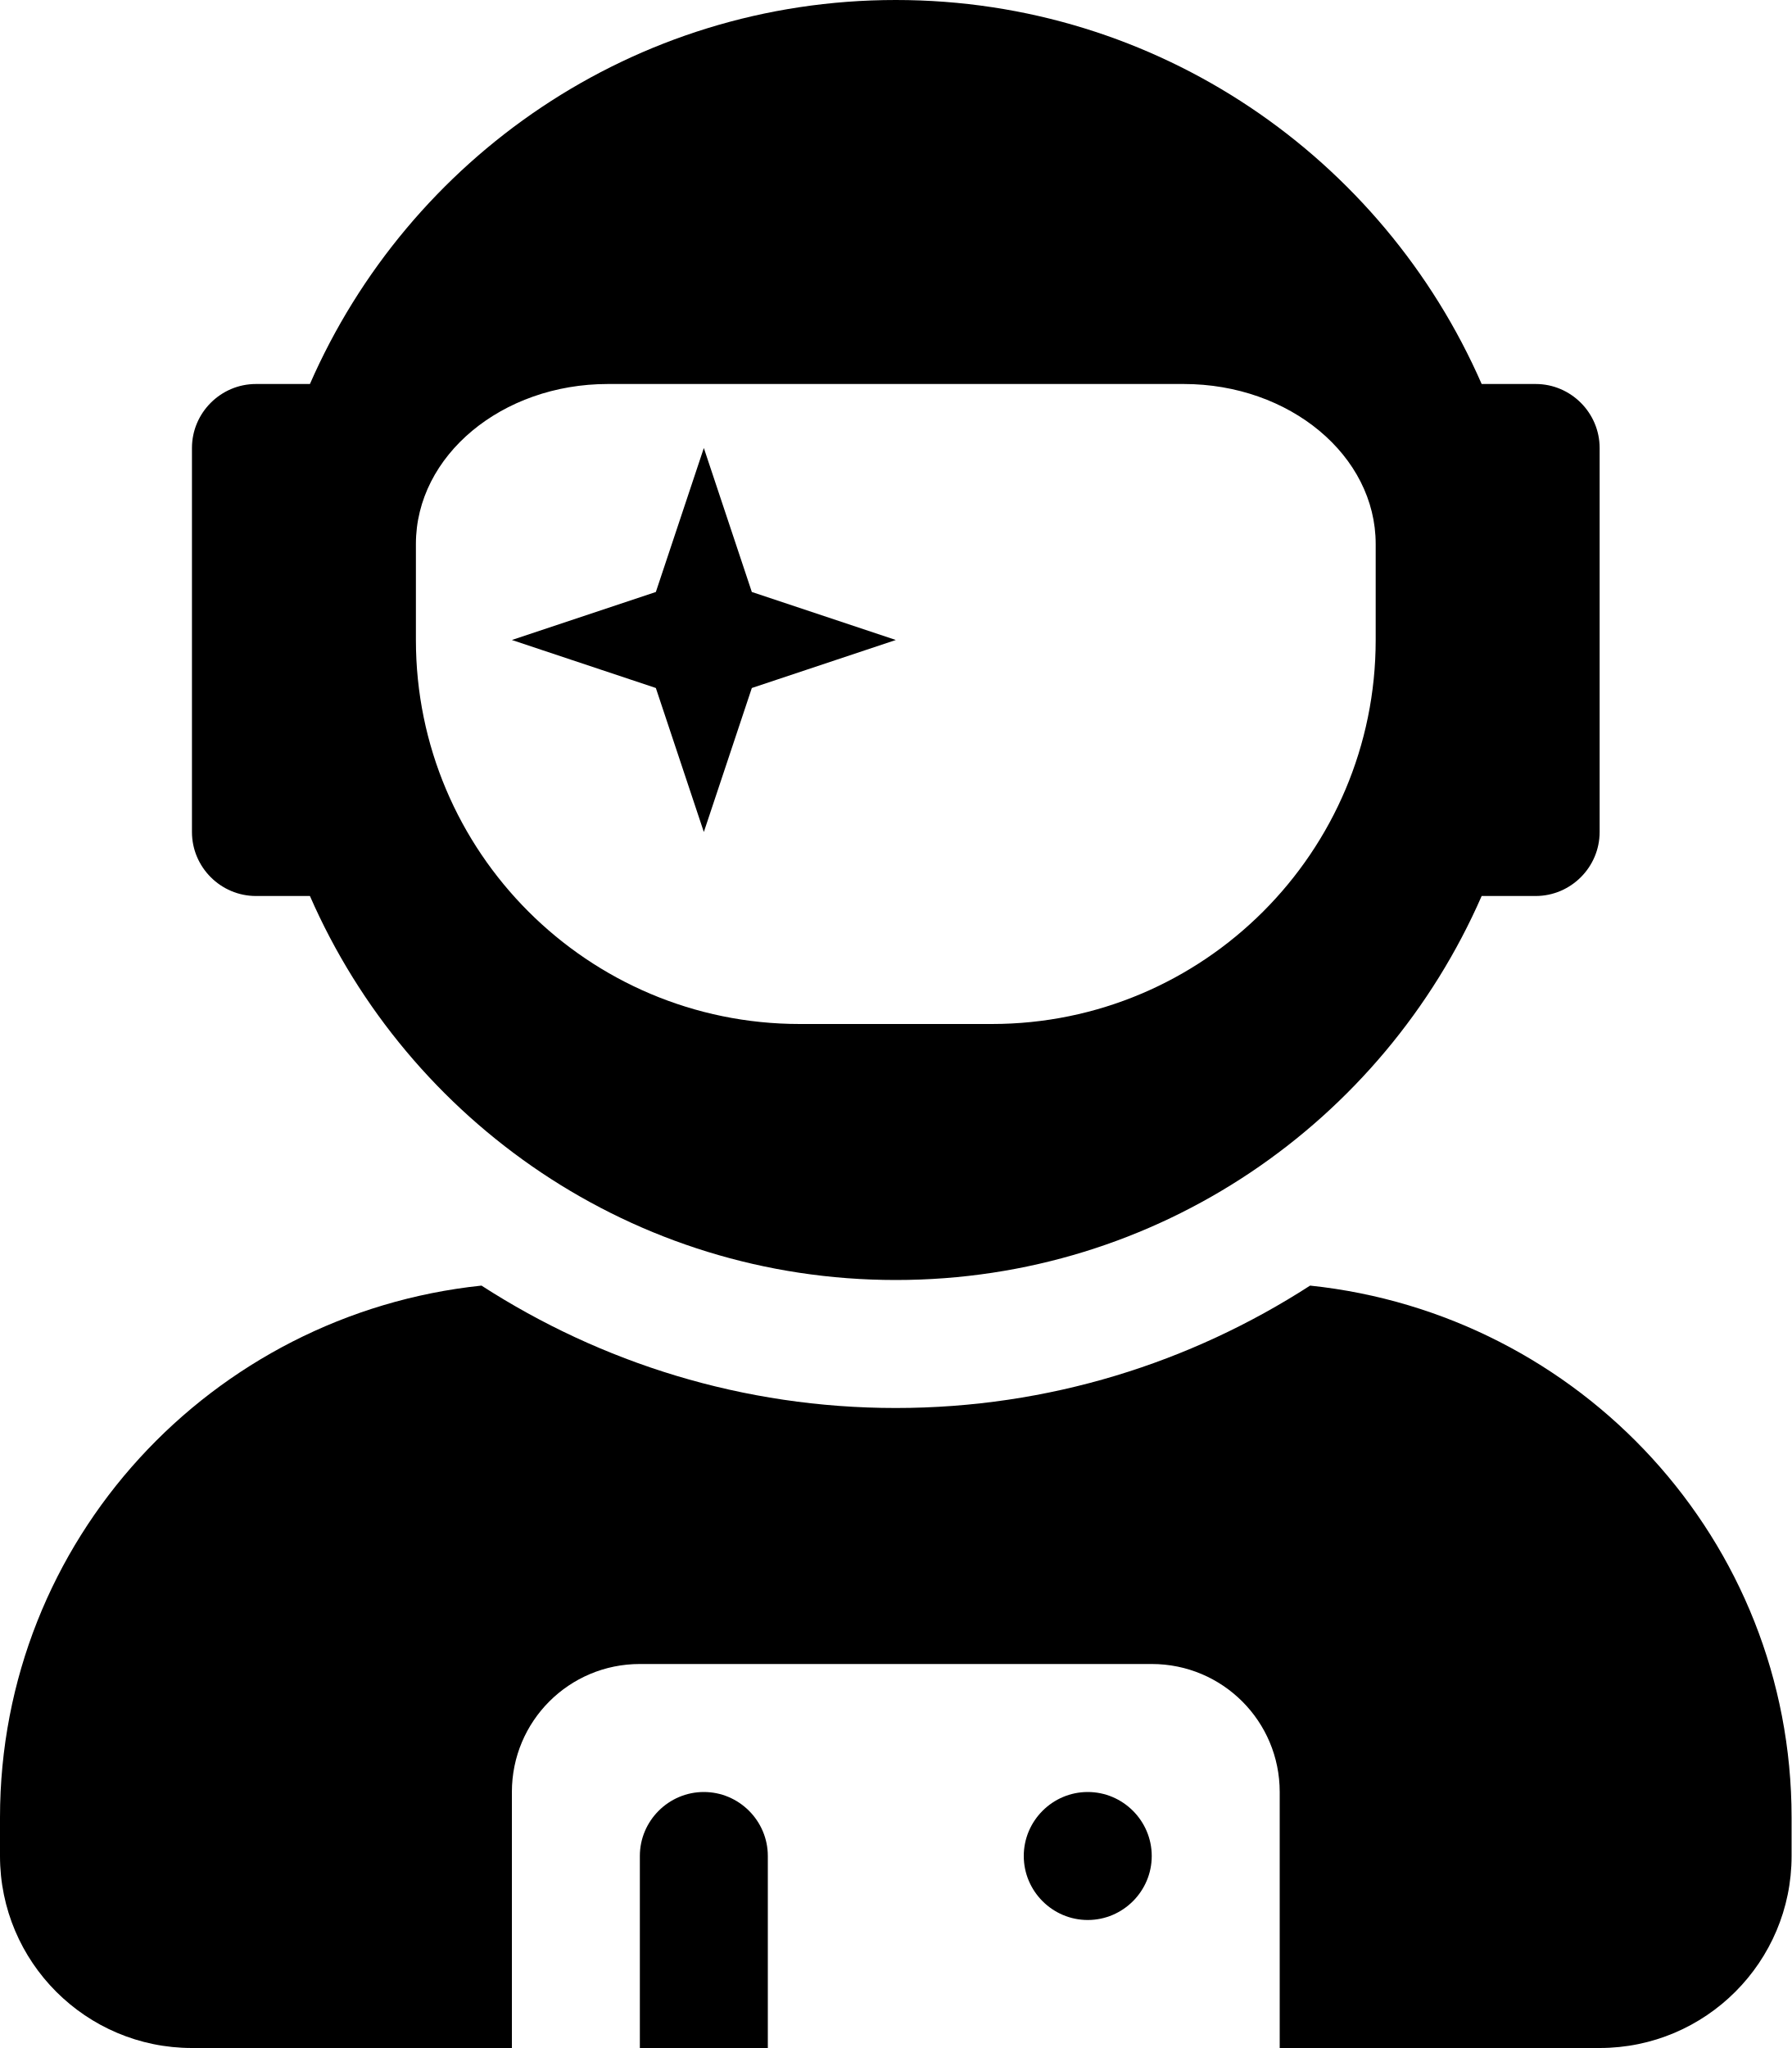
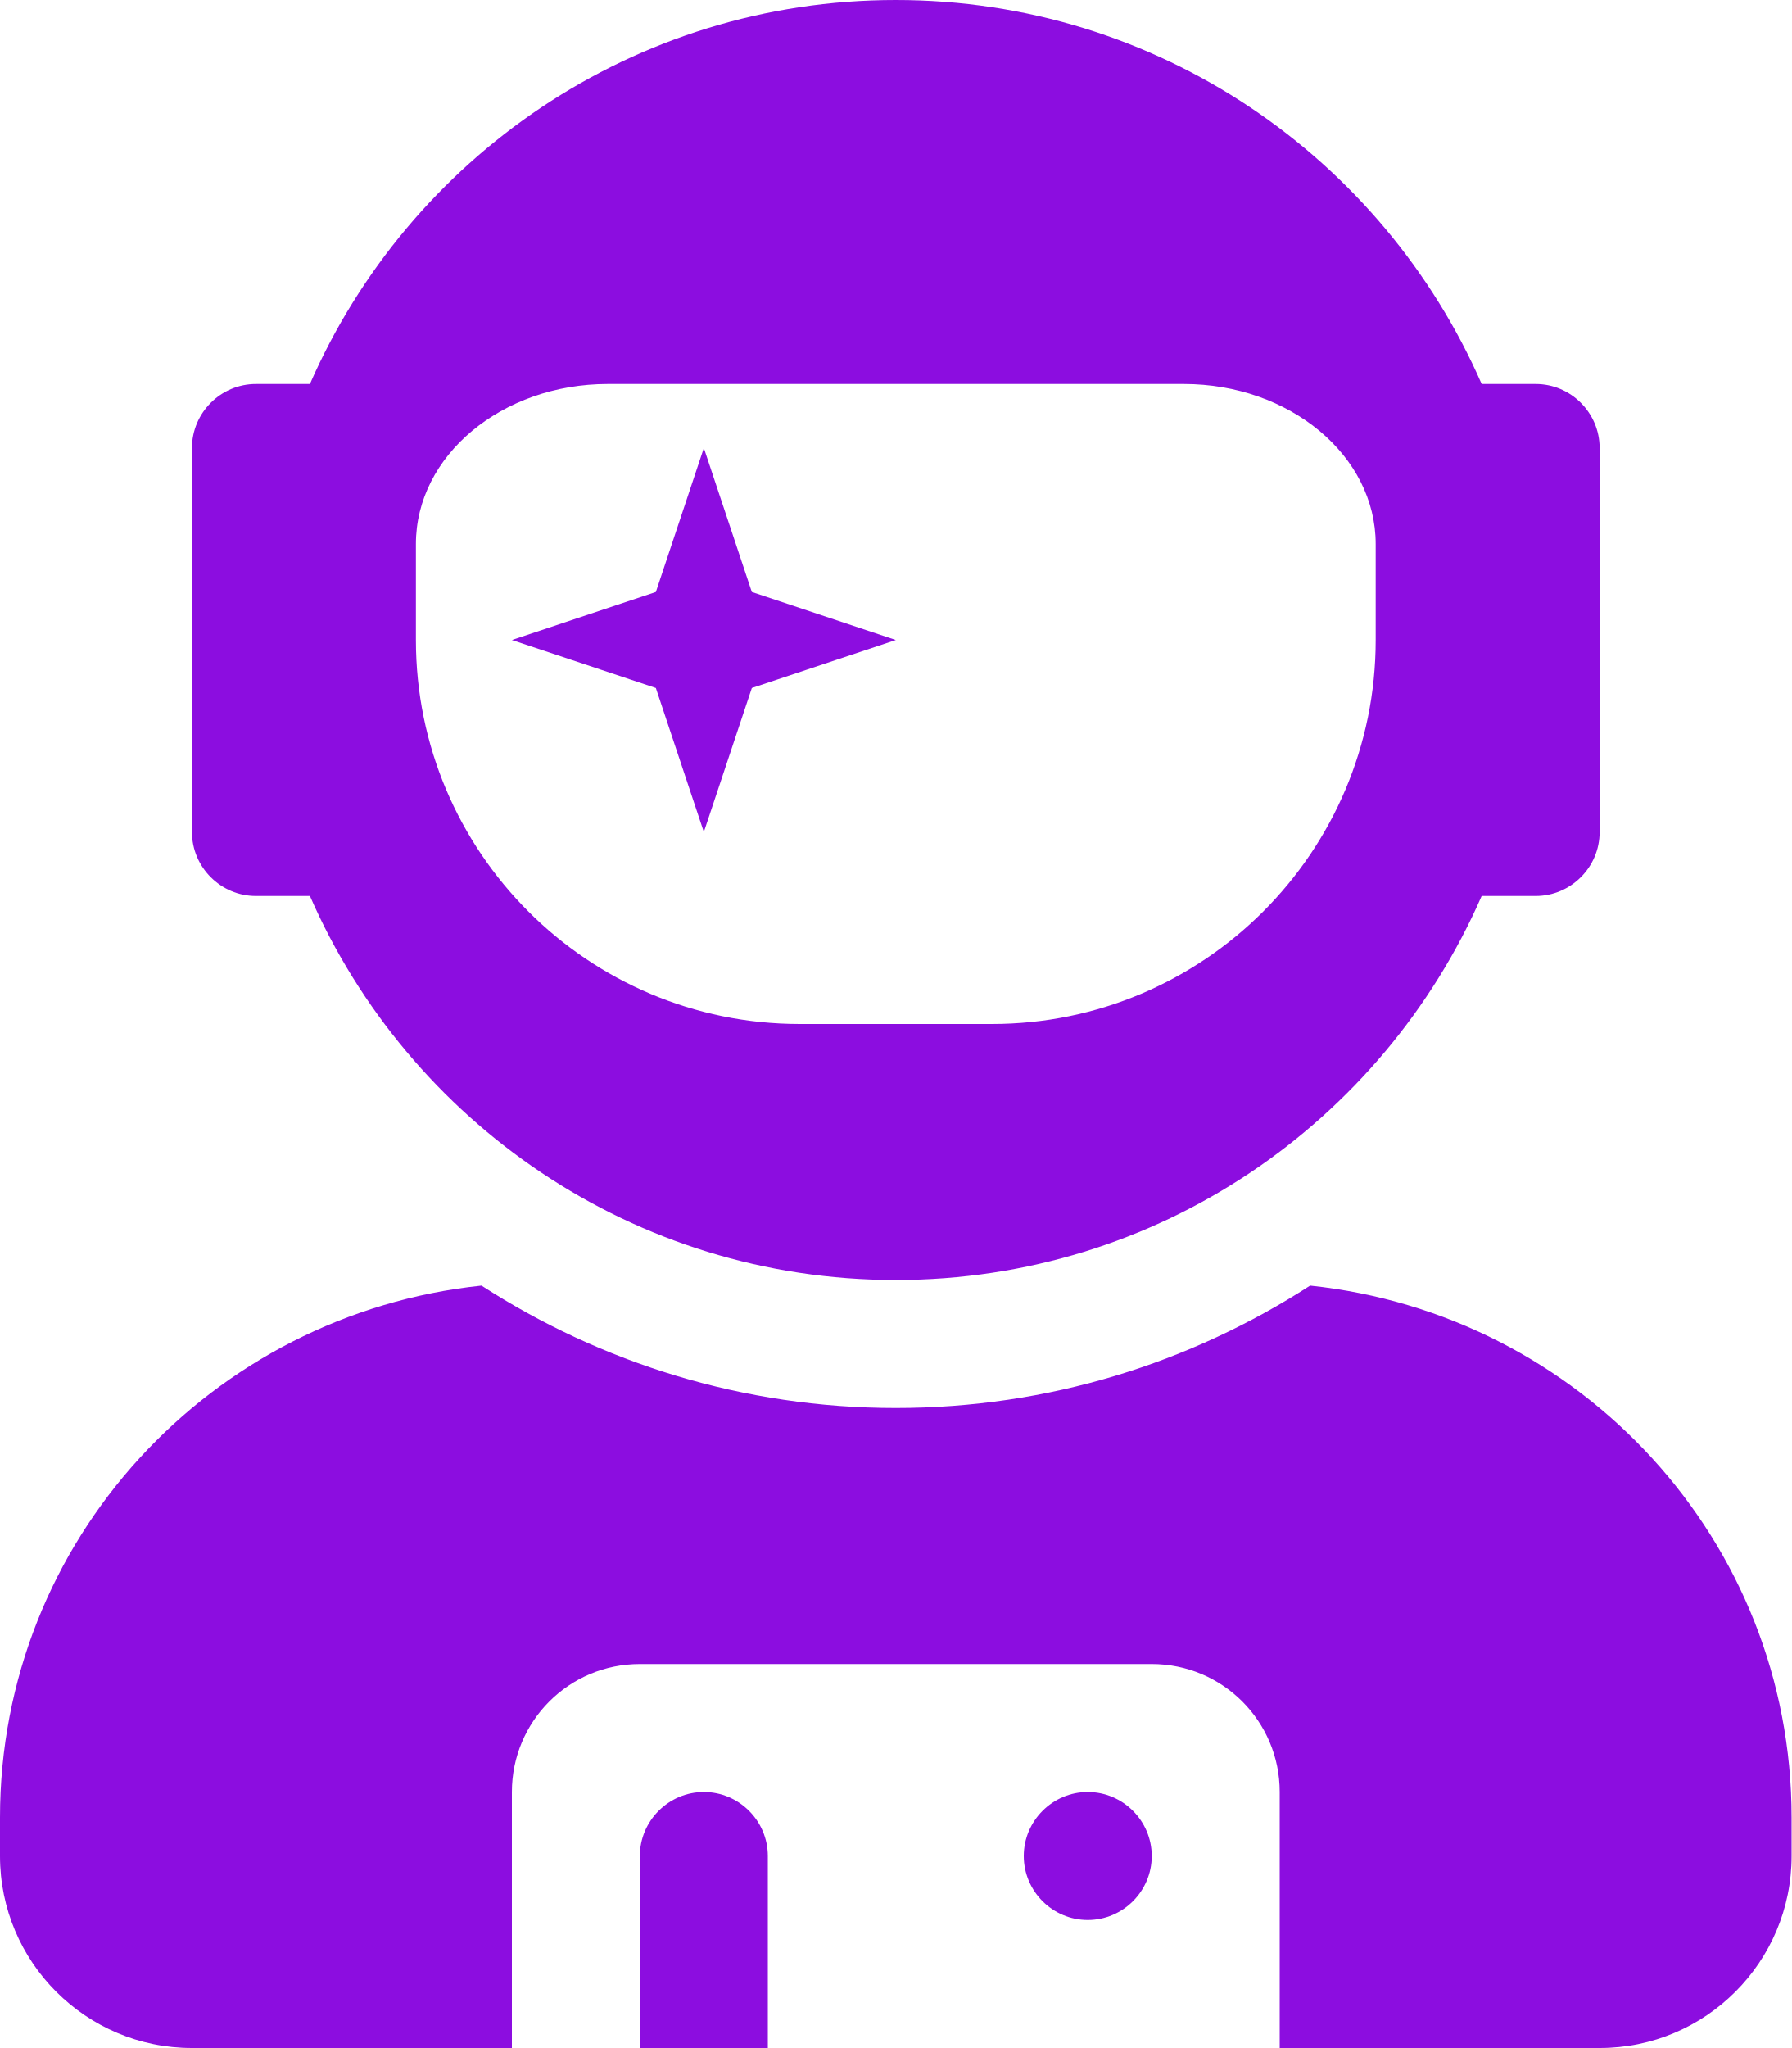
- <svg xmlns="http://www.w3.org/2000/svg" aria-hidden="true" focusable="false" data-prefix="fas" data-icon="user-astronaut" class="svg-inline--fa fa-user-astronaut fa-w-14" role="img" viewBox="0 0 448 512">
-   <path fill="currentColor" d="M64 224h13.5c24.7 56.5 80.9 96 146.5 96s121.8-39.5 146.5-96H384c8.8 0 16-7.2 16-16v-96c0-8.8-7.2-16-16-16h-13.5C345.8 39.5 289.6 0 224 0S102.2 39.5 77.5 96H64c-8.8 0-16 7.2-16 16v96c0 8.8 7.2 16 16 16zm40-88c0-22.1 21.5-40 48-40h144c26.5 0 48 17.9 48 40v24c0 53-43 96-96 96h-48c-53 0-96-43-96-96v-24zm72 72l12-36 36-12-36-12-12-36-12 36-36 12 36 12 12 36zm151.6 113.4C297.7 340.7 262.2 352 224 352s-73.7-11.3-103.6-30.6C52.9 328.5 0 385 0 454.4v9.6c0 26.5 21.5 48 48 48h80v-64c0-17.7 14.3-32 32-32h128c17.7 0 32 14.3 32 32v64h80c26.5 0 48-21.5 48-48v-9.6c0-69.4-52.9-125.9-120.4-133zM272 448c-8.8 0-16 7.2-16 16s7.2 16 16 16 16-7.2 16-16-7.2-16-16-16zm-96 0c-8.8 0-16 7.2-16 16v48h32v-48c0-8.8-7.2-16-16-16z" />
+ <svg xmlns="http://www.w3.org/2000/svg" width="448" height="512" viewBox="0 0 448 512" fill="none">
+   <path d="M64 224H77.5C102.2 280.5 158.4 320 224 320C289.6 320 345.8 280.5 370.5 224H384C392.8 224 400 216.8 400 208V112C400 103.2 392.8 96 384 96H370.5C345.8 39.5 289.6 0 224 0C158.4 0 102.2 39.5 77.5 96H64C55.2 96 48 103.2 48 112V208C48 216.8 55.2 224 64 224ZM104 136C104 113.9 125.5 96 152 96H296C322.5 96 344 113.9 344 136V160C344 213 301 256 248 256H200C147 256 104 213 104 160V136ZM176 208L188 172L224 160L188 148L176 112L164 148L128 160L164 172L176 208ZM327.6 321.4C297.7 340.7 262.2 352 224 352C185.8 352 150.3 340.7 120.4 321.4C52.9 328.5 0 385 0 454.4V464C0 490.5 21.5 512 48 512H128V448C128 430.3 142.3 416 160 416H288C305.7 416 320 430.3 320 448V512H400C426.5 512 448 490.5 448 464V454.4C448 385 395.1 328.5 327.6 321.4ZM272 448C263.2 448 256 455.2 256 464C256 472.8 263.2 480 272 480C280.8 480 288 472.8 288 464C288 455.2 280.8 448 272 448ZM176 448C167.2 448 160 455.2 160 464V512H192V464C192 455.2 184.8 448 176 448Z" fill="#8C0DE0" />
</svg>
